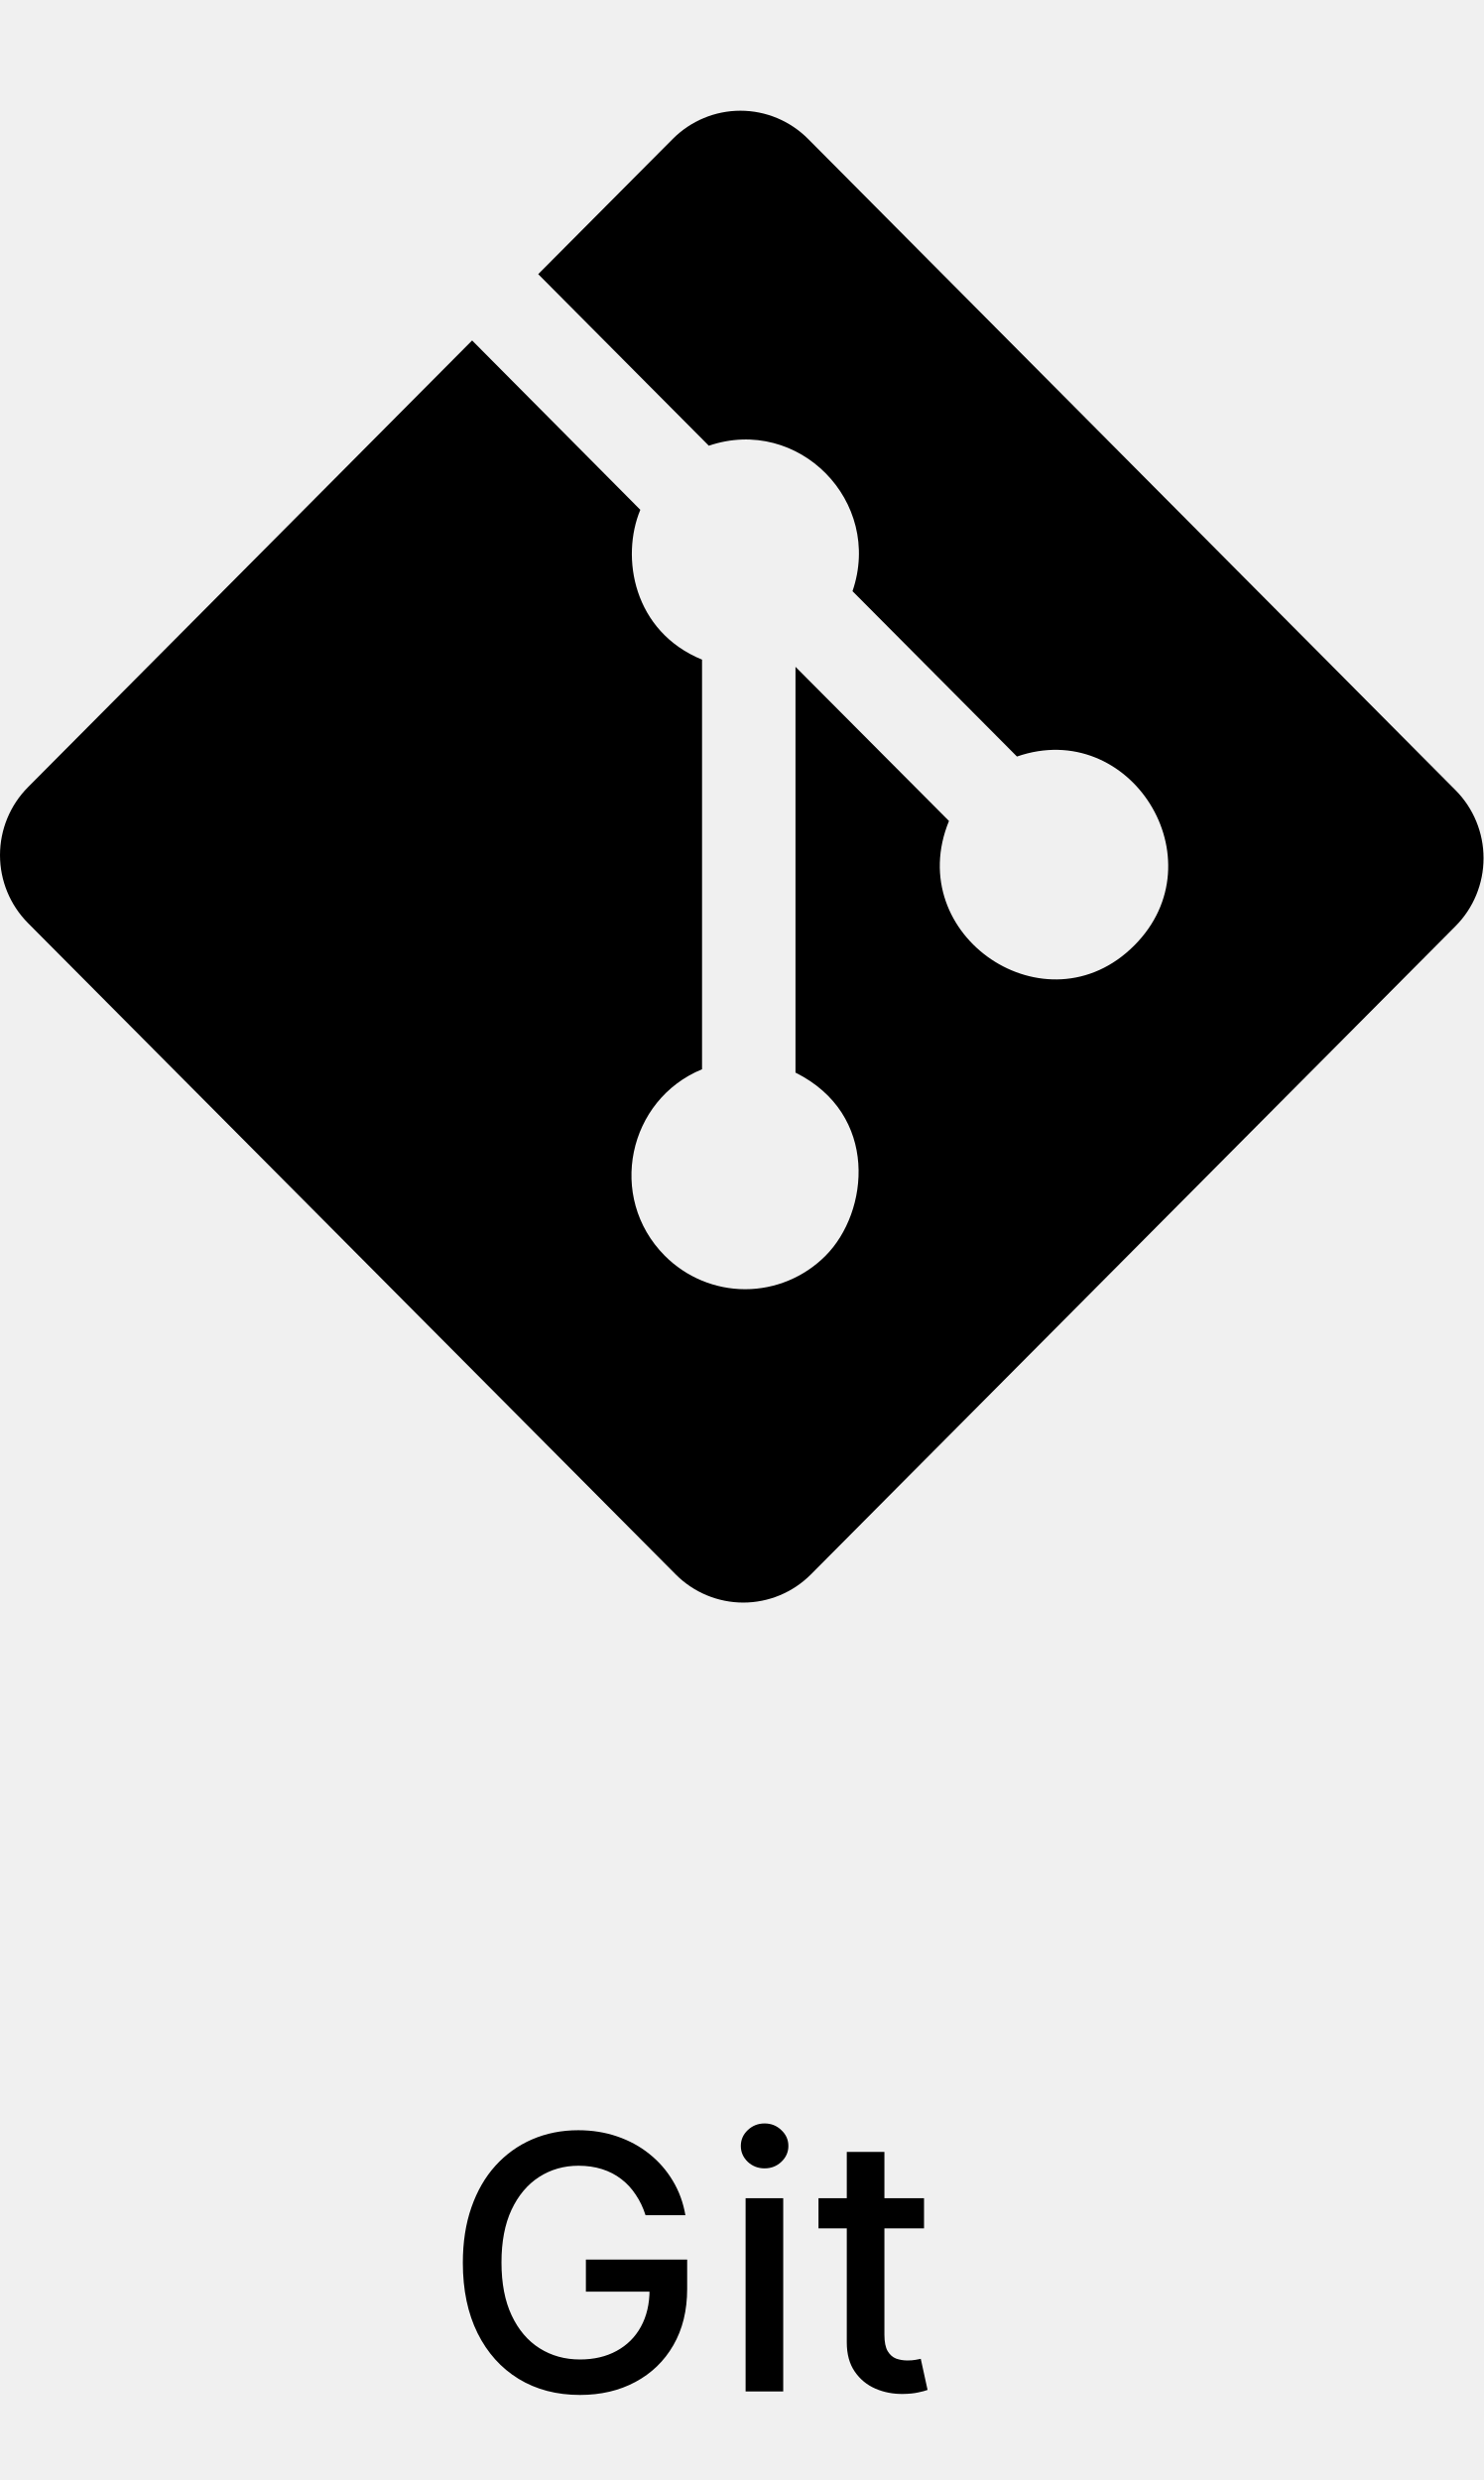
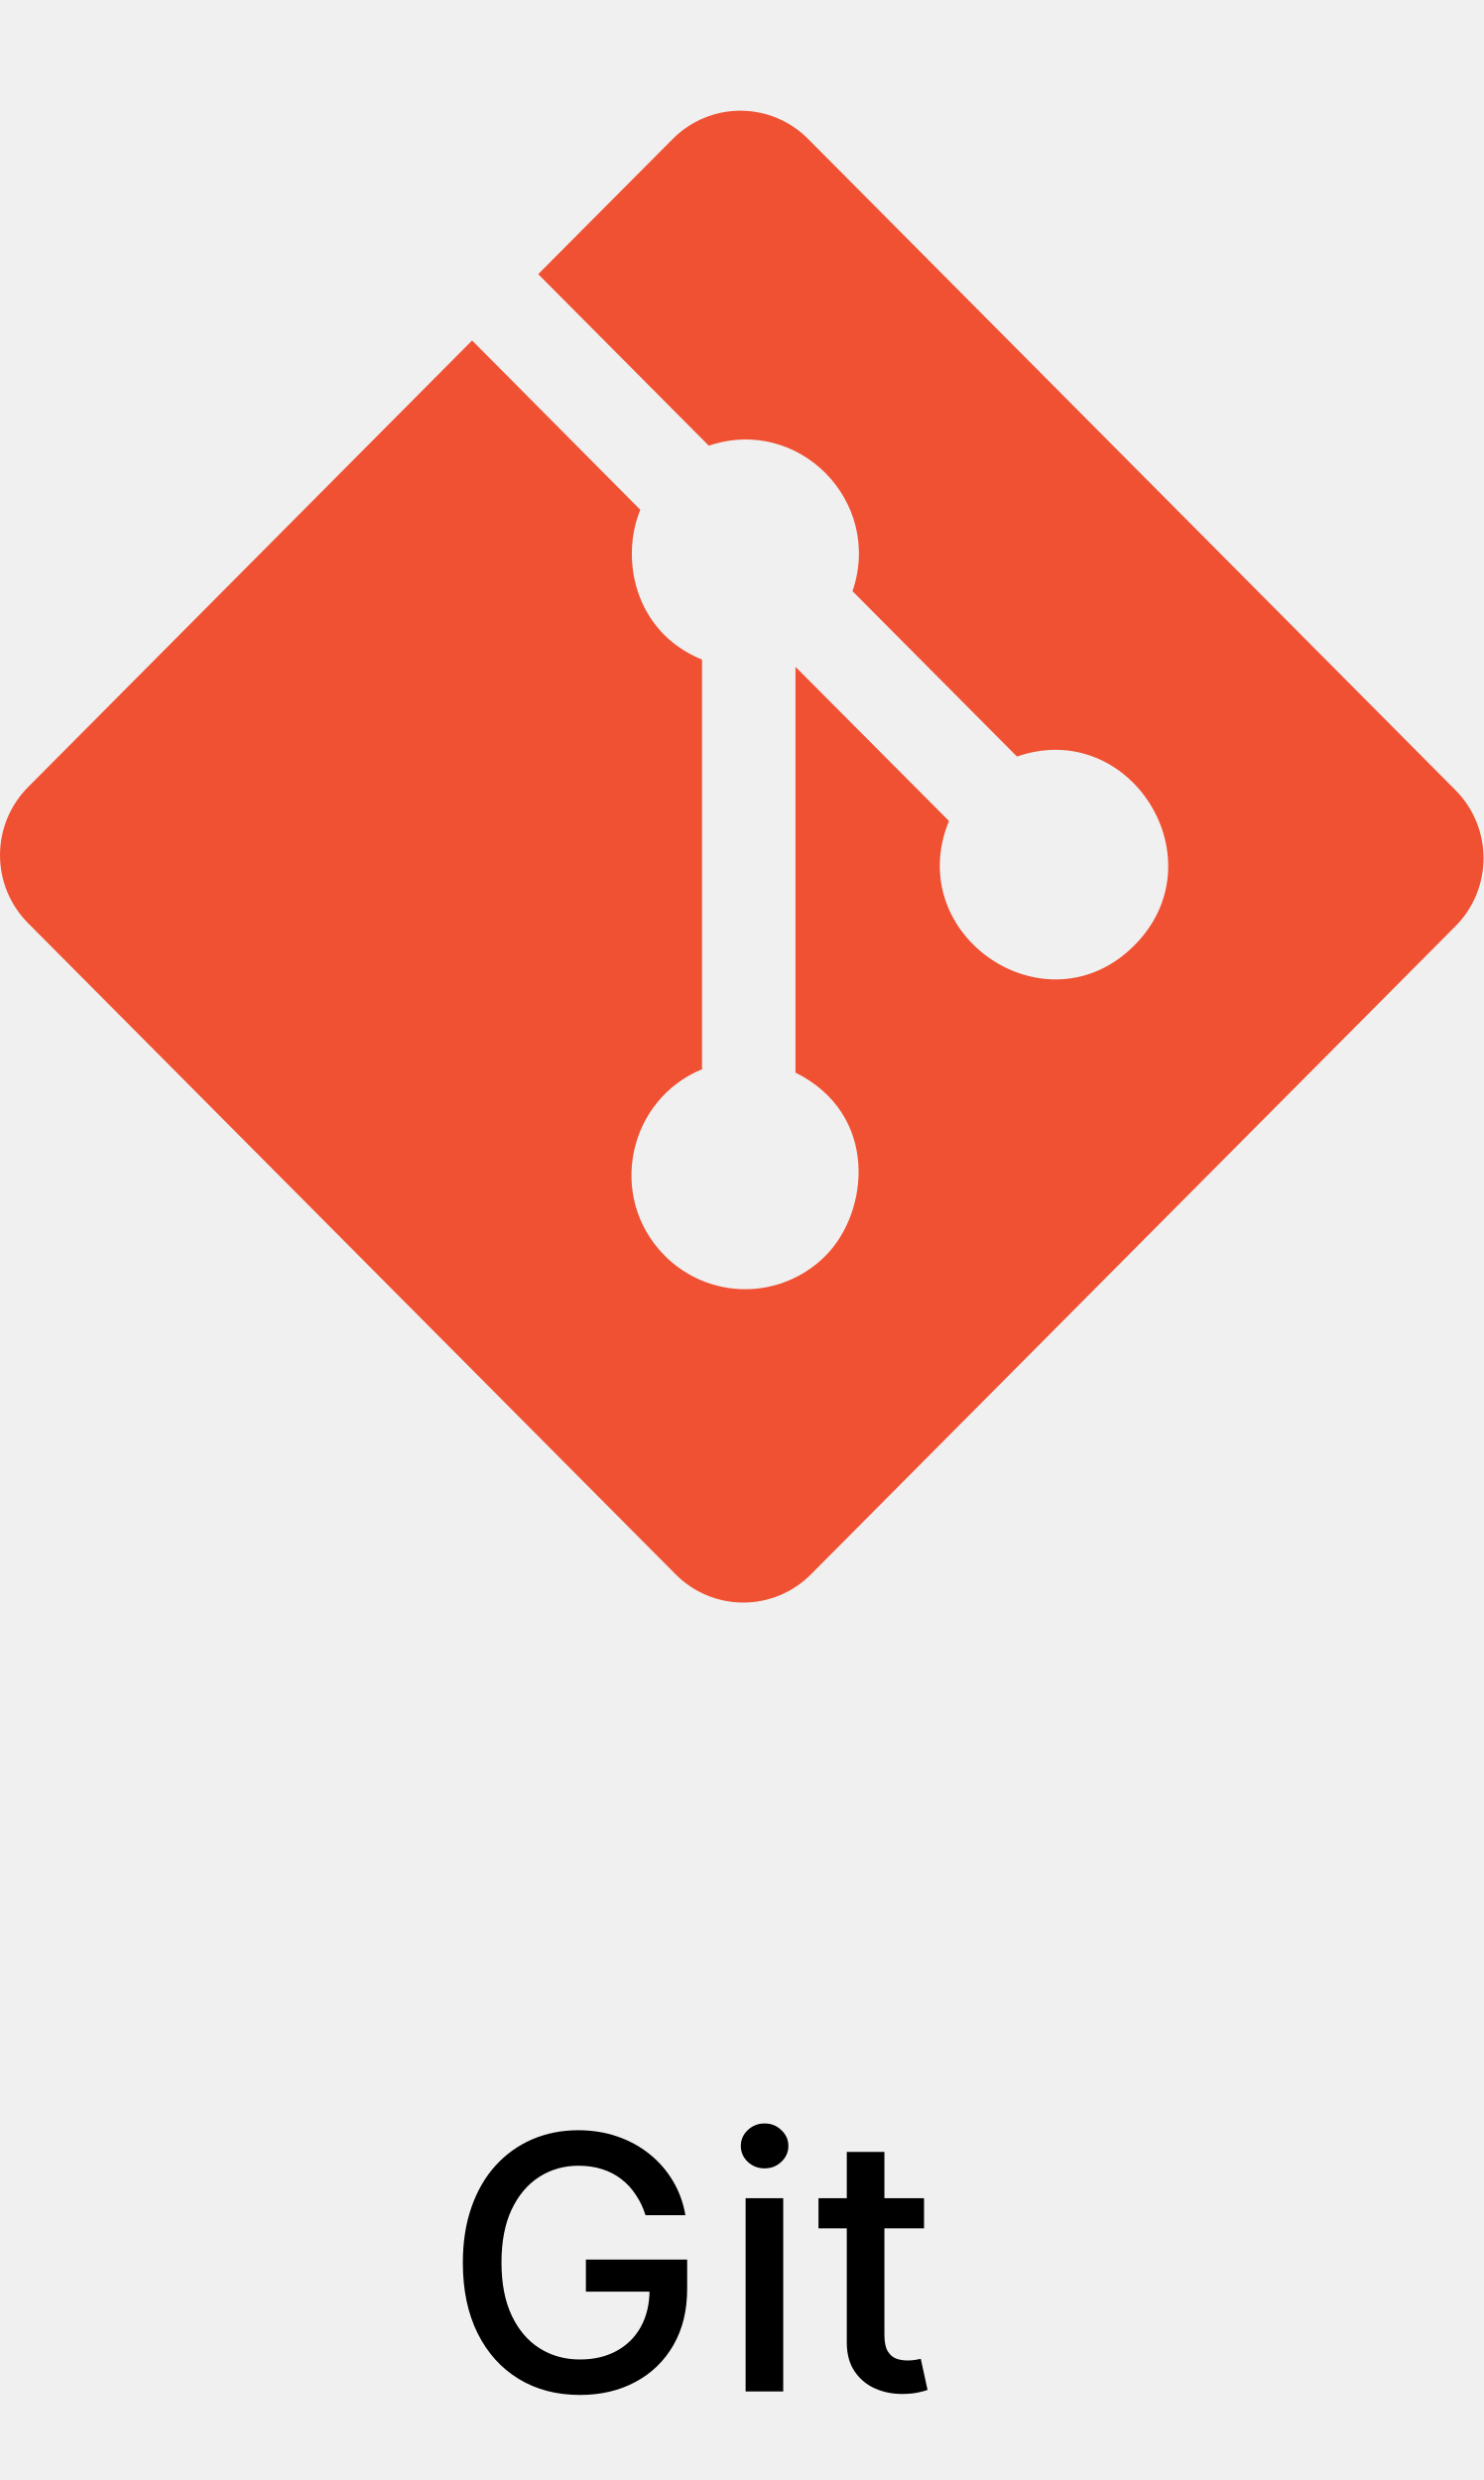
<svg xmlns="http://www.w3.org/2000/svg" width="67" height="112" viewBox="0 0 67 112" fill="none">
  <path d="M29.153 100.04C29.044 99.695 28.896 99.386 28.71 99.114C28.528 98.837 28.311 98.602 28.057 98.409C27.803 98.212 27.513 98.062 27.188 97.96C26.866 97.858 26.511 97.807 26.125 97.807C25.47 97.807 24.879 97.975 24.352 98.312C23.826 98.65 23.409 99.144 23.102 99.796C22.799 100.443 22.648 101.237 22.648 102.176C22.648 103.119 22.801 103.917 23.108 104.568C23.415 105.22 23.835 105.714 24.369 106.051C24.903 106.388 25.511 106.557 26.193 106.557C26.826 106.557 27.377 106.428 27.847 106.17C28.32 105.913 28.686 105.549 28.943 105.08C29.204 104.606 29.335 104.049 29.335 103.409L29.79 103.494H26.46V102.045H31.034V103.369C31.034 104.347 30.826 105.195 30.409 105.915C29.996 106.631 29.424 107.184 28.693 107.574C27.966 107.964 27.133 108.159 26.193 108.159C25.14 108.159 24.216 107.917 23.421 107.432C22.629 106.947 22.011 106.259 21.568 105.369C21.125 104.475 20.903 103.415 20.903 102.188C20.903 101.259 21.032 100.426 21.29 99.688C21.547 98.949 21.909 98.322 22.375 97.807C22.845 97.288 23.396 96.892 24.028 96.619C24.665 96.343 25.36 96.204 26.114 96.204C26.742 96.204 27.328 96.297 27.869 96.483C28.415 96.669 28.9 96.932 29.324 97.273C29.752 97.614 30.106 98.019 30.386 98.489C30.667 98.954 30.856 99.472 30.954 100.04H29.153ZM33.673 108V99.273H35.372V108H33.673ZM34.531 97.926C34.236 97.926 33.982 97.828 33.77 97.631C33.562 97.43 33.457 97.191 33.457 96.915C33.457 96.635 33.562 96.396 33.77 96.199C33.982 95.998 34.236 95.898 34.531 95.898C34.827 95.898 35.079 95.998 35.287 96.199C35.499 96.396 35.605 96.635 35.605 96.915C35.605 97.191 35.499 97.43 35.287 97.631C35.079 97.828 34.827 97.926 34.531 97.926ZM41.731 99.273V100.636H36.965V99.273H41.731ZM38.243 97.182H39.942V105.438C39.942 105.767 39.991 106.015 40.09 106.182C40.188 106.345 40.315 106.456 40.47 106.517C40.629 106.574 40.802 106.602 40.987 106.602C41.124 106.602 41.243 106.593 41.345 106.574C41.447 106.555 41.527 106.54 41.584 106.528L41.891 107.932C41.792 107.97 41.652 108.008 41.47 108.045C41.288 108.087 41.061 108.11 40.788 108.114C40.341 108.121 39.925 108.042 39.538 107.875C39.152 107.708 38.84 107.451 38.601 107.102C38.362 106.754 38.243 106.316 38.243 105.79V97.182Z" fill="black" />
  <g clip-path="url(#clip0_3559_4818)">
-     <path d="M65.736 35.687L36.491 6.27C35.682 5.457 34.584 5 33.44 5C32.295 5 31.198 5.457 30.388 6.27L24.307 12.381L32.012 20.129C36.059 18.754 39.891 22.651 38.501 26.698L45.928 34.166C51.047 32.392 55.078 38.828 51.233 42.692C47.271 46.676 40.733 42.26 42.858 37.076L35.926 30.115V48.44C39.71 50.326 39.255 54.734 37.284 56.711C36.321 57.679 35.015 58.223 33.653 58.223C32.292 58.223 30.986 57.679 30.023 56.711C27.395 54.064 28.367 49.657 31.706 48.289V29.791C28.595 28.512 28.026 25.168 28.918 23.024L21.322 15.376L1.264 35.55C0.455 36.364 0 37.468 0 38.619C0 39.77 0.455 40.873 1.264 41.687L30.518 71.104C31.327 71.917 32.425 72.374 33.569 72.374C34.713 72.374 35.81 71.917 36.62 71.104L65.736 41.824C66.546 41.01 67 39.906 67 38.755C67 37.605 66.546 36.501 65.736 35.687Z" fill="black" />
+     <path d="M65.736 35.687L36.491 6.27C35.682 5.457 34.584 5 33.44 5C32.295 5 31.198 5.457 30.388 6.27L24.307 12.381L32.012 20.129C36.059 18.754 39.891 22.651 38.501 26.698L45.928 34.166C51.047 32.392 55.078 38.828 51.233 42.692C47.271 46.676 40.733 42.26 42.858 37.076L35.926 30.115V48.44C39.71 50.326 39.255 54.734 37.284 56.711C36.321 57.679 35.015 58.223 33.653 58.223C32.292 58.223 30.986 57.679 30.023 56.711C27.395 54.064 28.367 49.657 31.706 48.289V29.791C28.595 28.512 28.026 25.168 28.918 23.024L21.322 15.376L1.264 35.55C0.455 36.364 0 37.468 0 38.619C0 39.77 0.455 40.873 1.264 41.687L30.518 71.104C31.327 71.917 32.425 72.374 33.569 72.374C34.713 72.374 35.81 71.917 36.62 71.104L65.736 41.824C66.546 41.01 67 39.906 67 38.755C67 37.605 66.546 36.501 65.736 35.687Z" fill="#f05133" />
  </g>
  <defs>
    <clipPath id="clip0_3559_4818">
      <rect width="67" height="77" fill="white" />
    </clipPath>
  </defs>
</svg>
